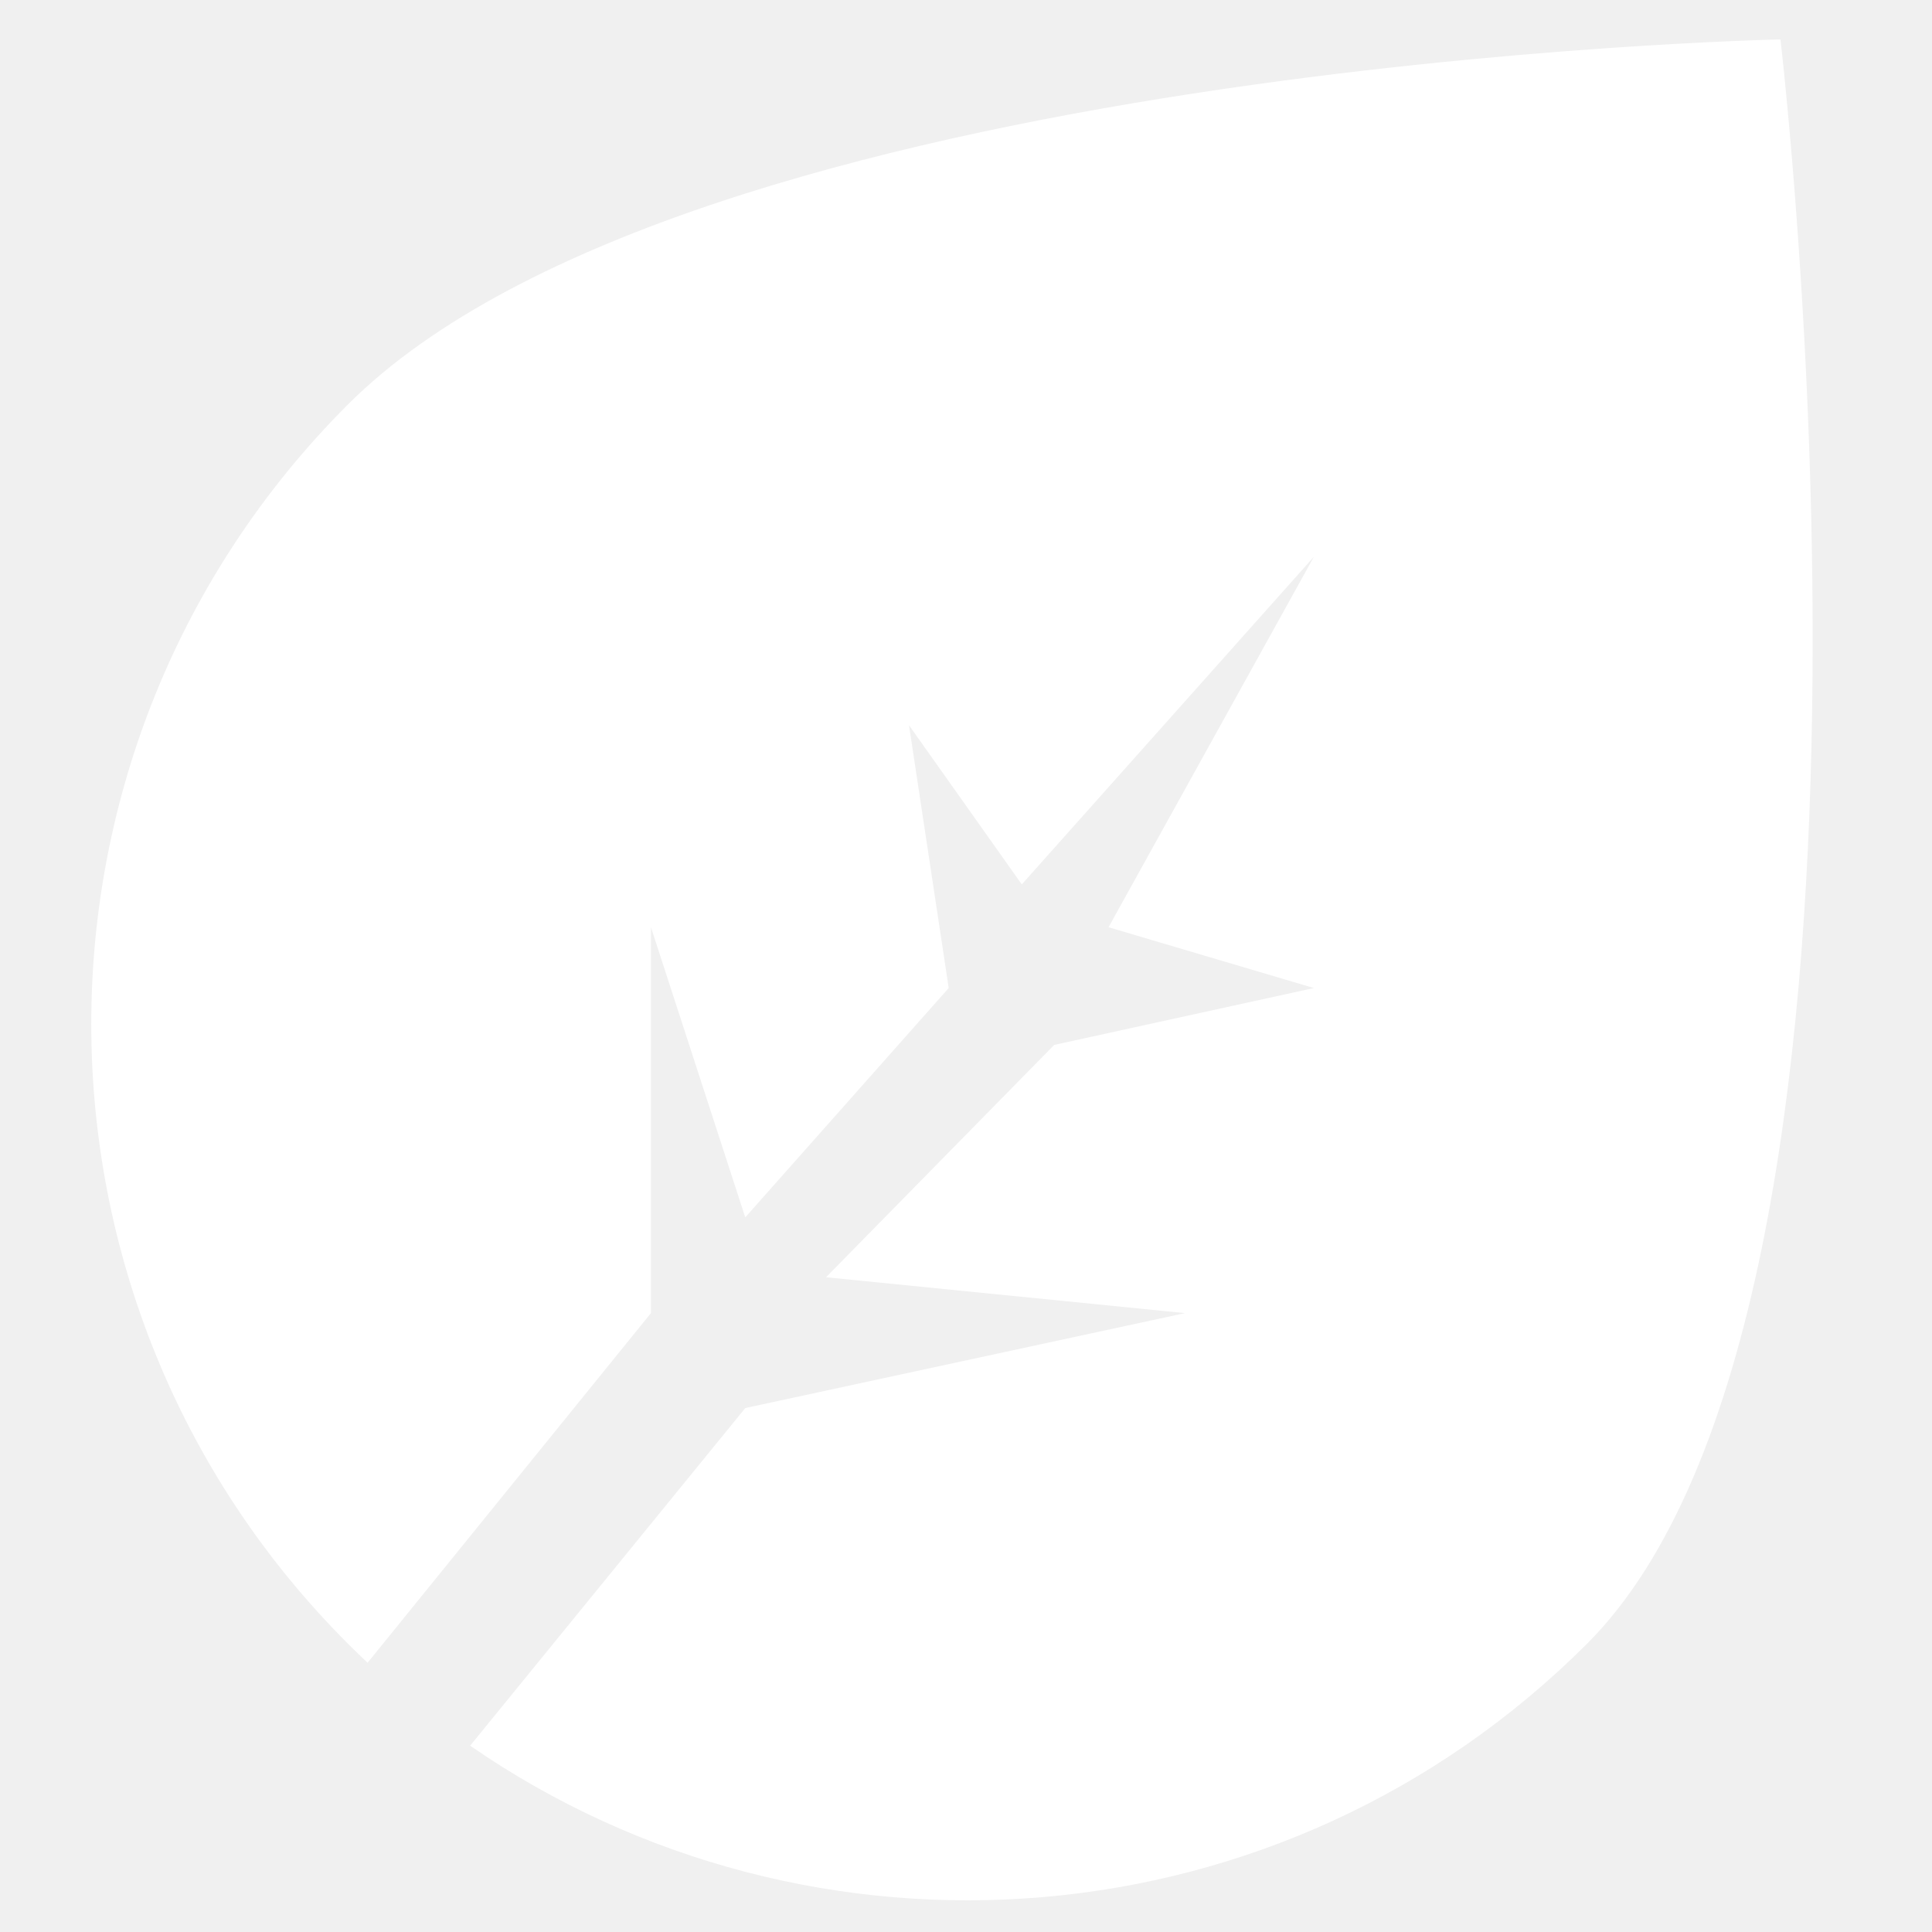
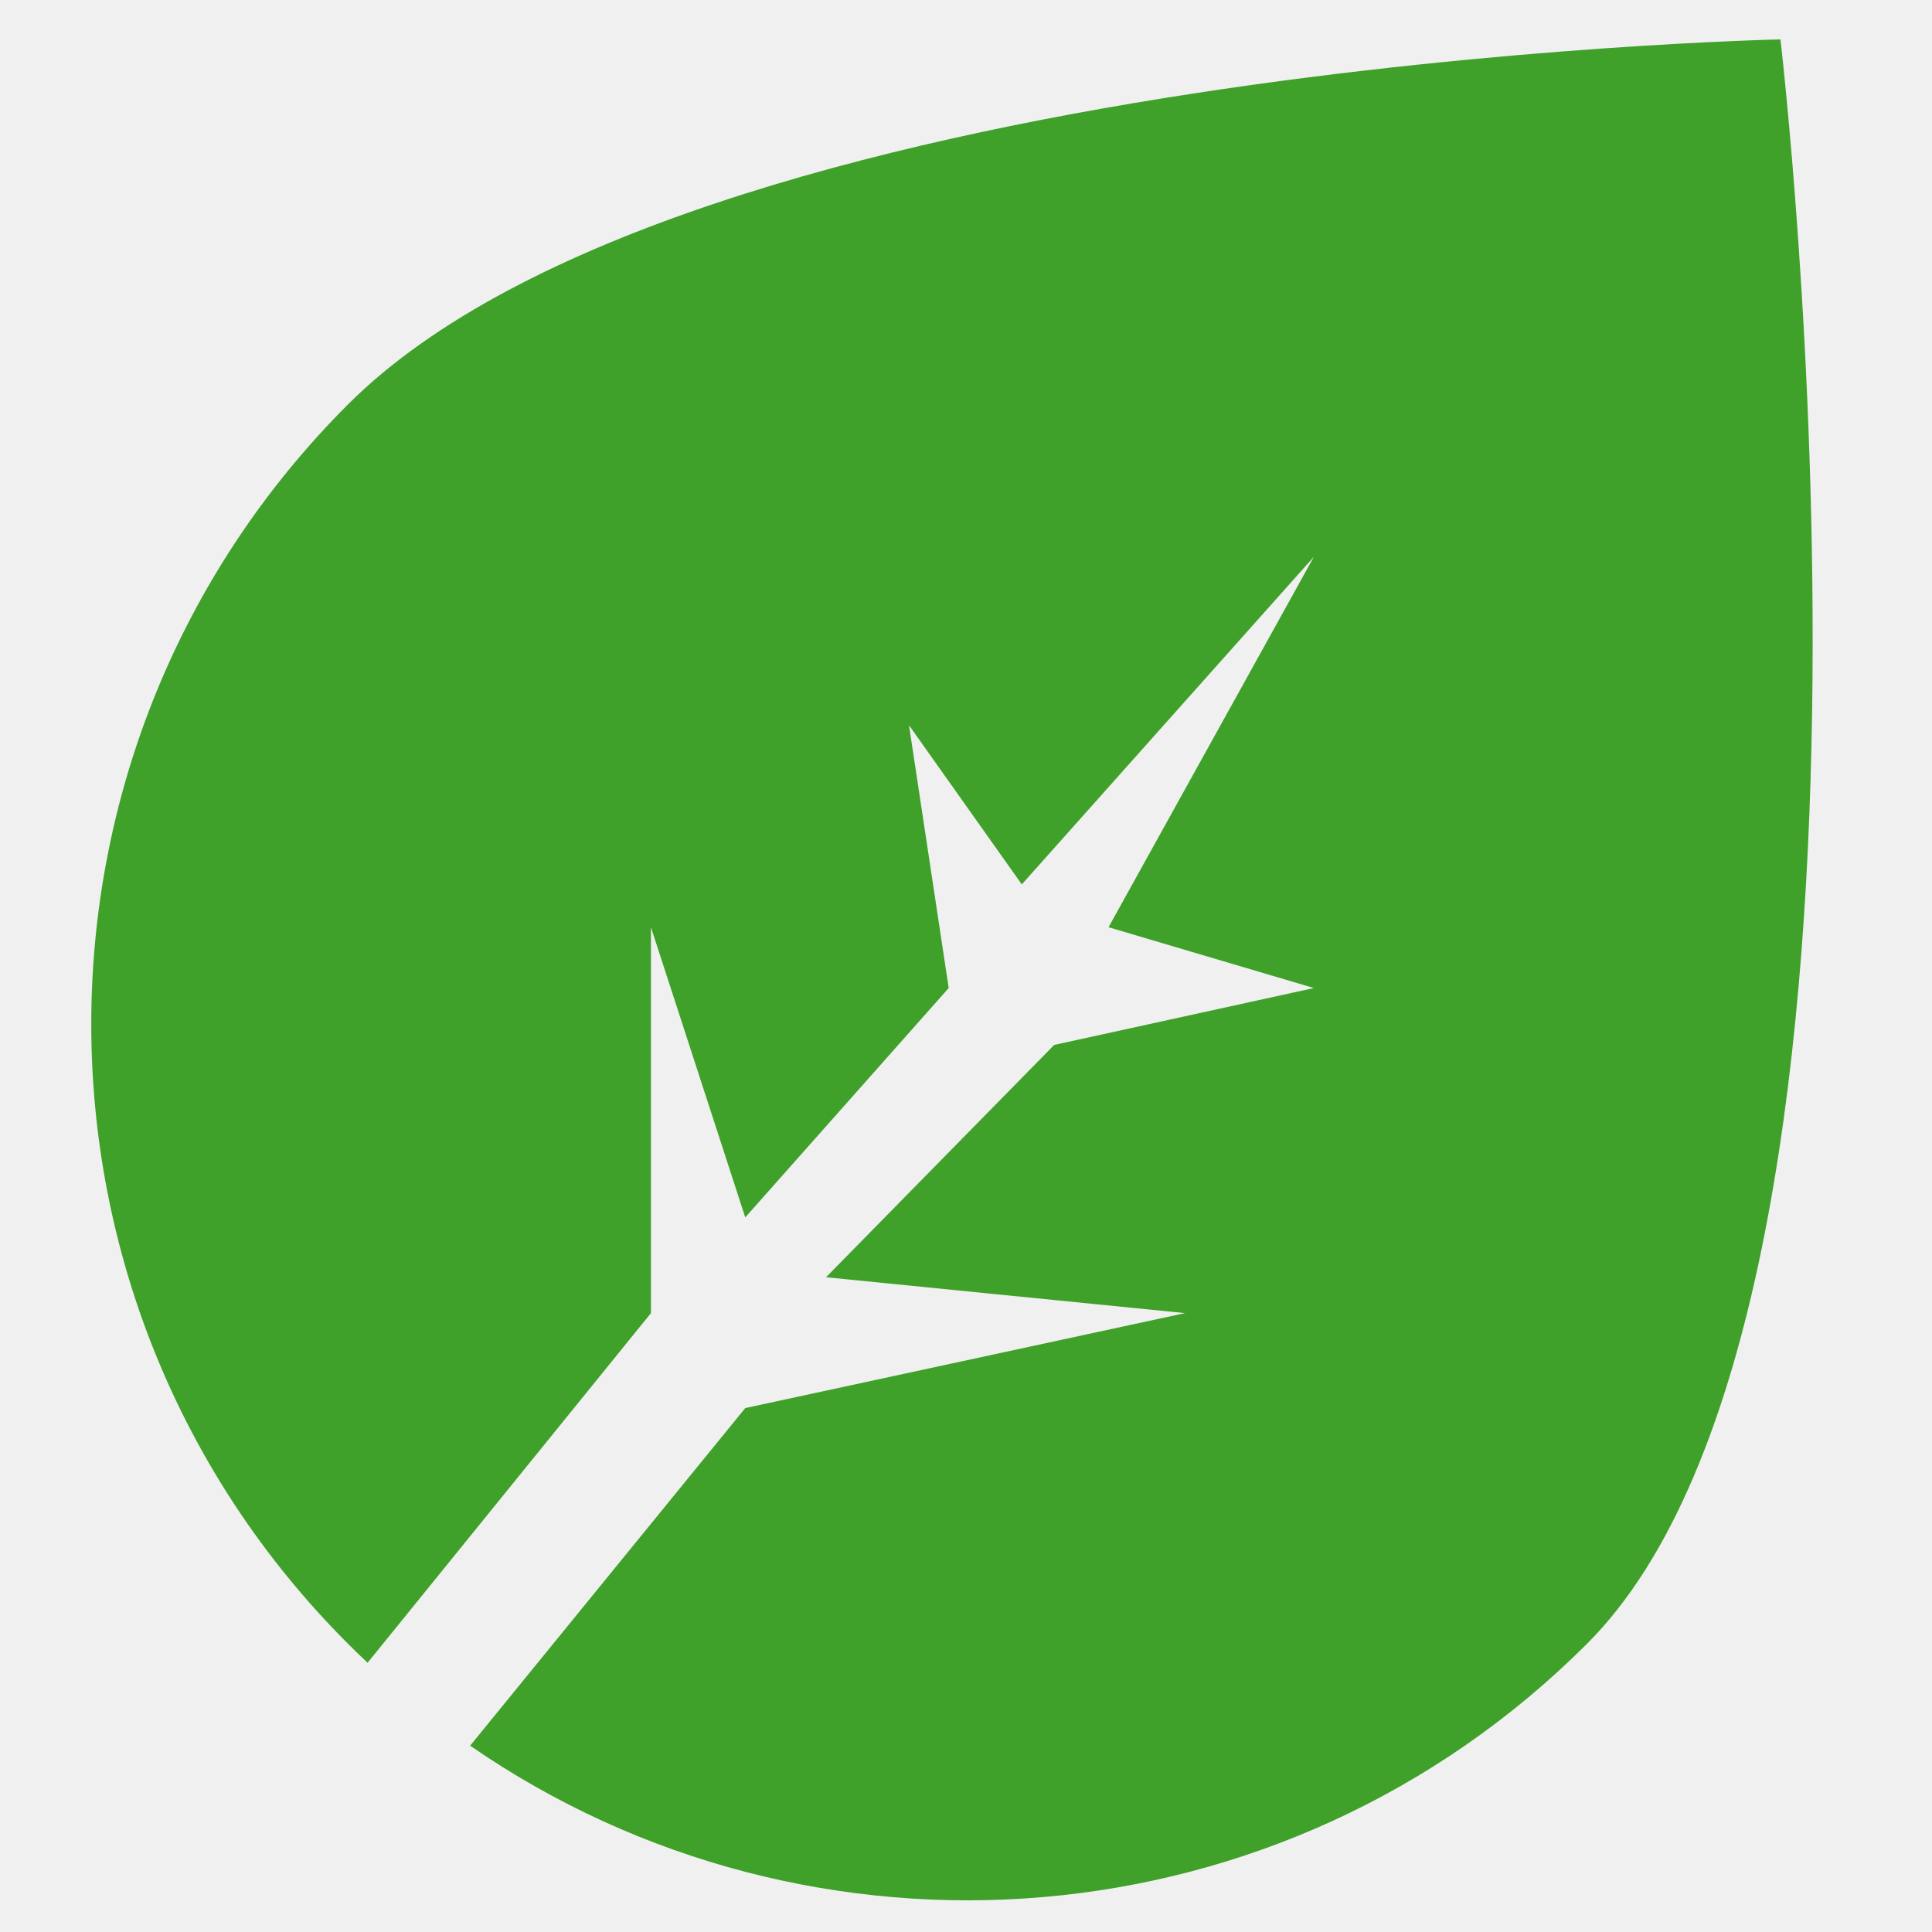
<svg xmlns="http://www.w3.org/2000/svg" fill="none" height="512" viewBox="0 0 512 512" width="512">
-   <path clip-rule="evenodd" d="m97.412 440.649c-1.757-1.653-3.495-3.338-5.213-5.056-90.685-90.684-90.685-237.713 0-328.397 90.684-90.685 379.64-96.752 379.64-96.752s39.442 334.465-51.242 425.149c-80.54 80.54-205.522 89.55-296.005 27.031l72.908-89.471 116.55-25.163-95.139-9.511 60.462-61.562 68.824-15.077-54.422-16.117 54.422-98.176-77.41 86.828-29.893-42.183 10.523 69.648-53.917 60.782-24.993-76.9v102.268z" fill="#fff" fill-rule="evenodd" />
+   <path clip-rule="evenodd" d="m97.412 440.649c-1.757-1.653-3.495-3.338-5.213-5.056-90.685-90.684-90.685-237.713 0-328.397 90.684-90.685 379.64-96.752 379.64-96.752s39.442 334.465-51.242 425.149c-80.54 80.54-205.522 89.55-296.005 27.031l72.908-89.471 116.55-25.163-95.139-9.511 60.462-61.562 68.824-15.077-54.422-16.117 54.422-98.176-77.41 86.828-29.893-42.183 10.523 69.648-53.917 60.782-24.993-76.9v102.268z" fill="#3FA129" fill-rule="evenodd" />
</svg>
